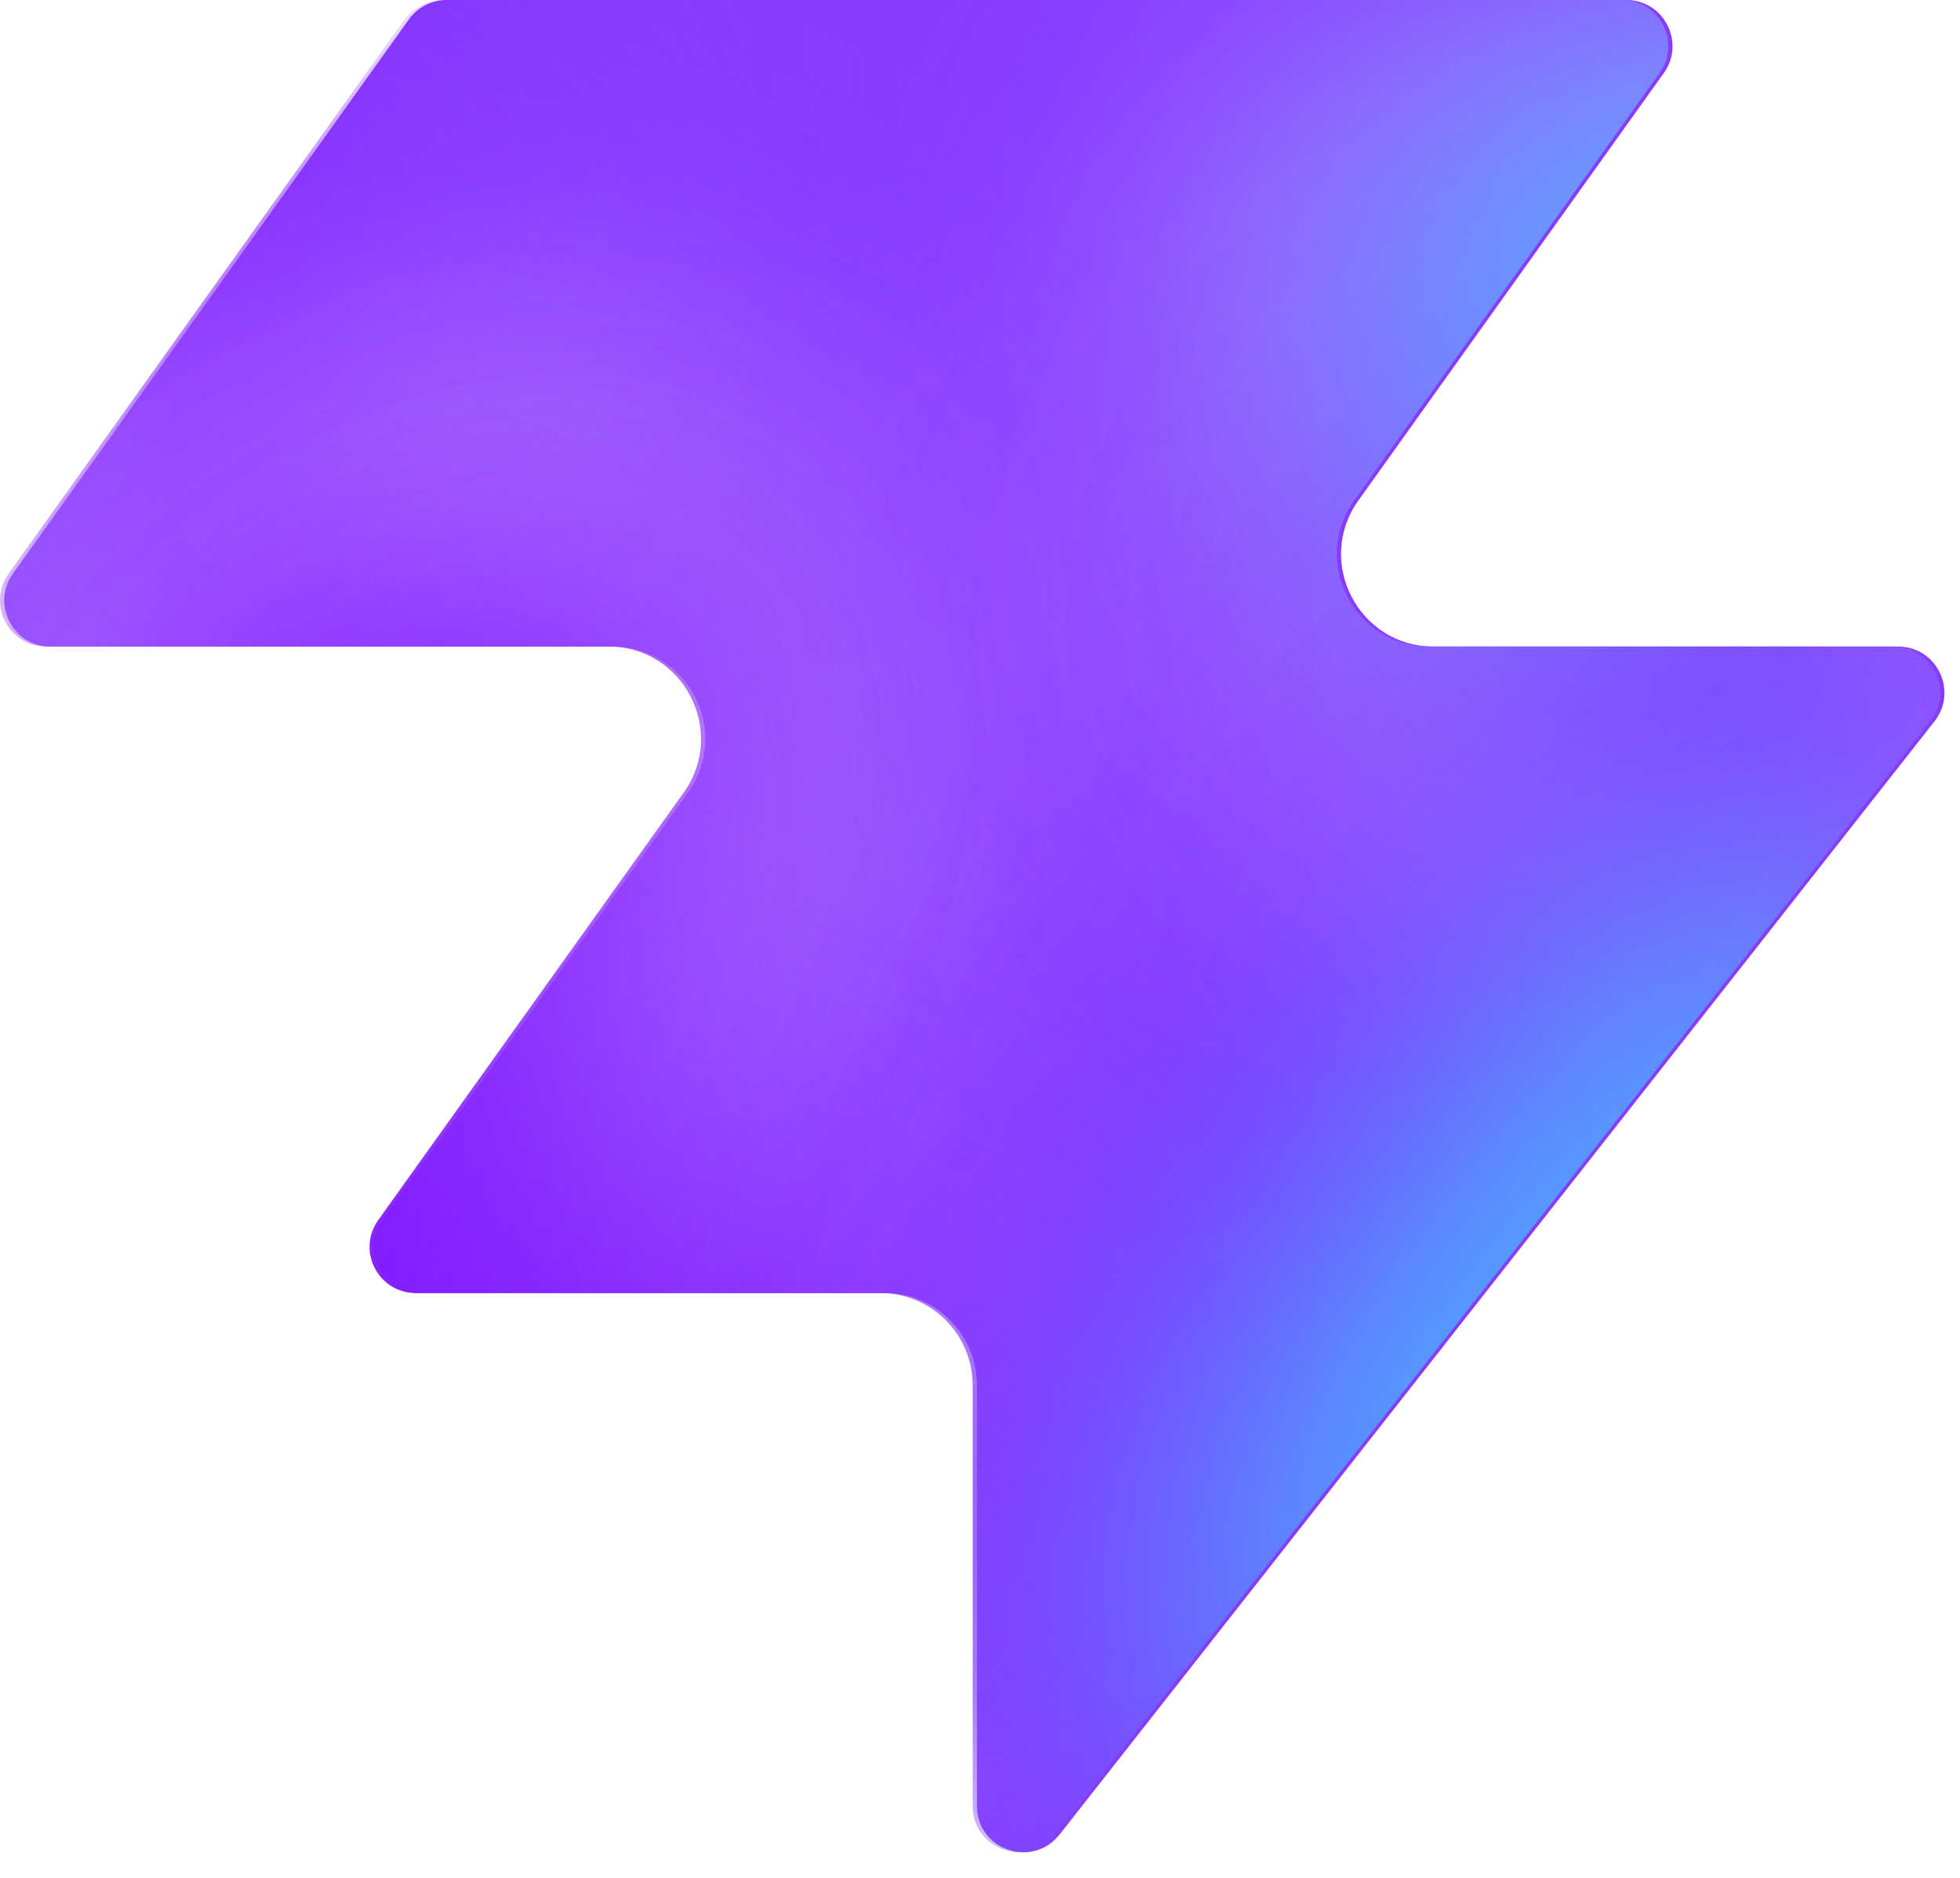
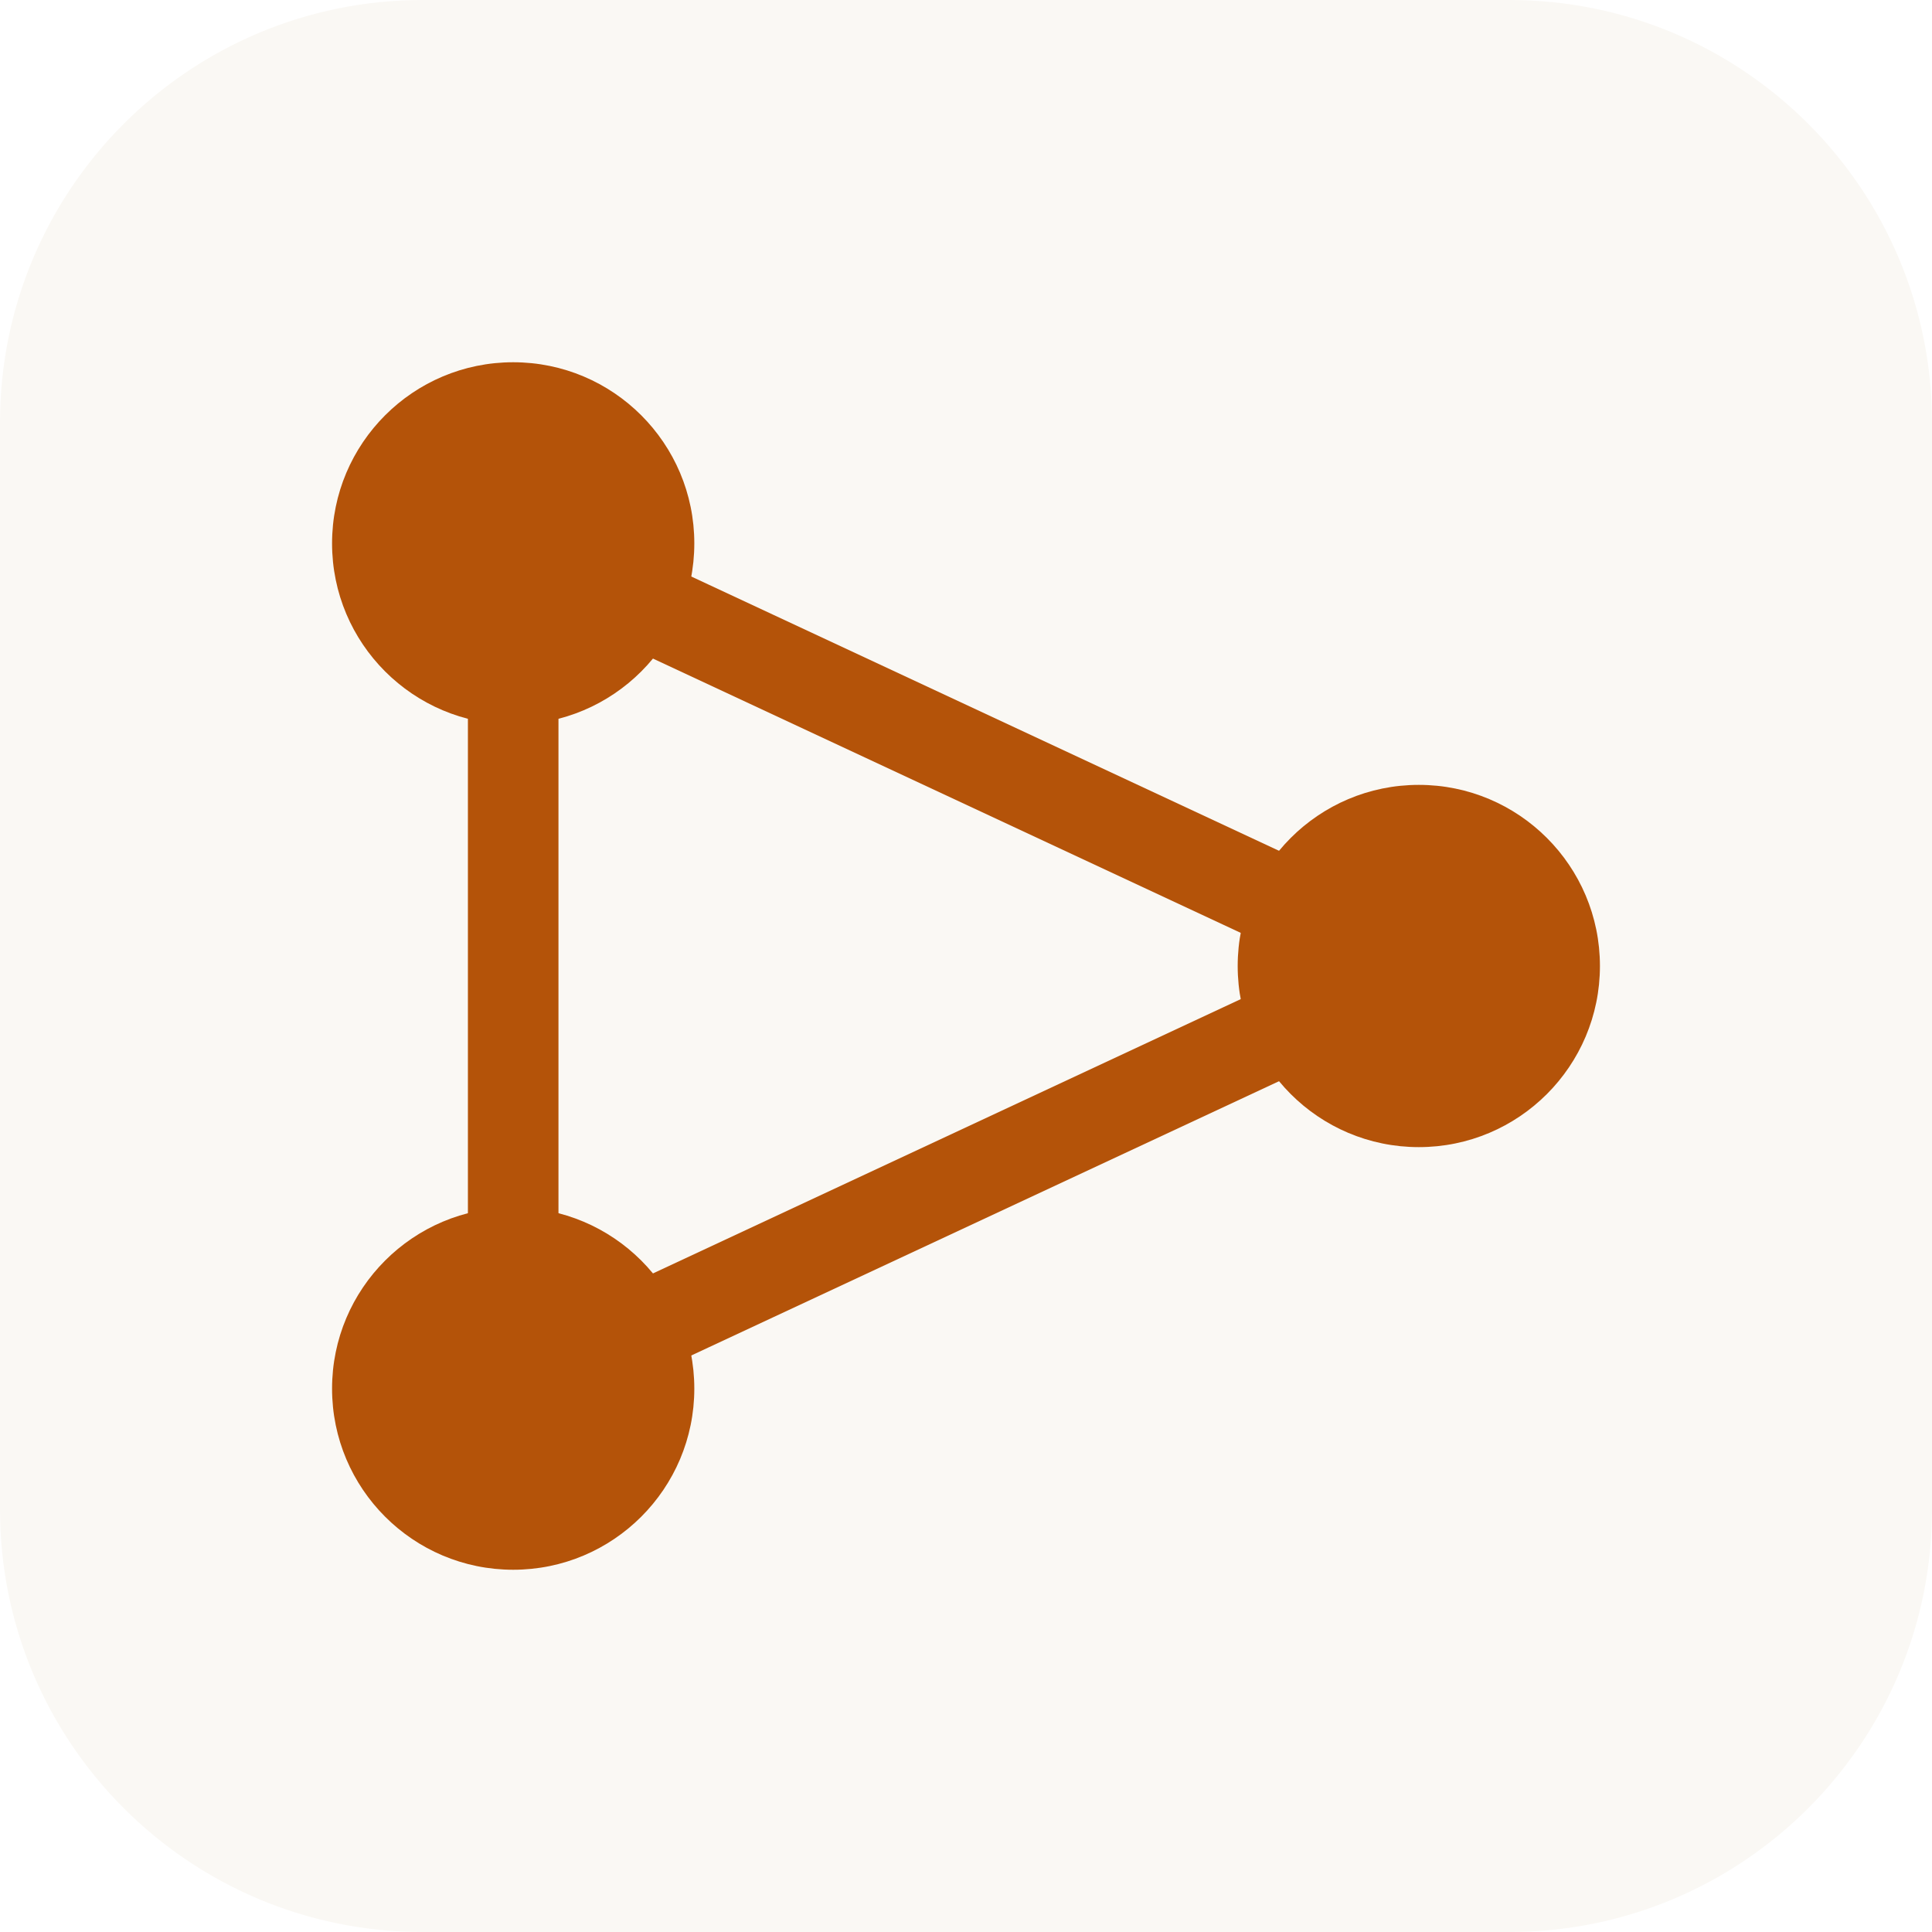
- <svg xmlns="http://www.w3.org/2000/svg" width="48" height="46" fill="none" viewBox="0 0 48 46">
-   <path fill="#863bff" d="M25.946 44.938c-.664.845-2.021.375-2.021-.698V33.937a2.26 2.26 0 0 0-2.262-2.262H10.287c-.92 0-1.456-1.04-.92-1.788l7.48-10.471c1.07-1.497 0-3.578-1.842-3.578H1.237c-.92 0-1.456-1.04-.92-1.788L10.013.474c.214-.297.556-.474.92-.474h28.894c.92 0 1.456 1.04.92 1.788l-7.48 10.471c-1.07 1.498 0 3.579 1.842 3.579h11.377c.943 0 1.473 1.088.89 1.83L25.947 44.94z" style="fill:#863bff;fill:color(display-p3 .525 .23 1);fill-opacity:1" />
-   <mask id="a" width="48" height="46" x="0" y="0" maskUnits="userSpaceOnUse" style="mask-type:alpha">
-     <path fill="#000" d="M25.842 44.938c-.664.844-2.021.375-2.021-.698V33.937a2.26 2.26 0 0 0-2.262-2.262H10.183c-.92 0-1.456-1.04-.92-1.788l7.48-10.471c1.07-1.498 0-3.579-1.842-3.579H1.133c-.92 0-1.456-1.04-.92-1.787L9.91.473c.214-.297.556-.474.92-.474h28.894c.92 0 1.456 1.04.92 1.788l-7.48 10.471c-1.07 1.498 0 3.578 1.842 3.578h11.377c.943 0 1.473 1.088.89 1.832L25.843 44.94z" style="fill:#000;fill-opacity:1" />
-   </mask>
-   <g mask="url(#a)">
-     <g filter="url(#b)">
-       <ellipse cx="5.508" cy="14.704" fill="#ede6ff" rx="5.508" ry="14.704" style="fill:#ede6ff;fill:color(display-p3 .927 .903 1);fill-opacity:1" transform="matrix(.00324 1 1 -.00324 -4.47 31.516)" />
-     </g>
-     <g filter="url(#c)">
-       <ellipse cx="10.399" cy="29.851" fill="#ede6ff" rx="10.399" ry="29.851" style="fill:#ede6ff;fill:color(display-p3 .927 .903 1);fill-opacity:1" transform="matrix(.00324 1 1 -.00324 -39.328 7.883)" />
-     </g>
-     <g filter="url(#d)">
-       <ellipse cx="5.508" cy="30.487" fill="#7e14ff" rx="5.508" ry="30.487" style="fill:#7e14ff;fill:color(display-p3 .492 .077 1);fill-opacity:1" transform="rotate(89.814 -25.913 -14.639)scale(1 -1)" />
-     </g>
-     <g filter="url(#e)">
-       <ellipse cx="5.508" cy="30.599" fill="#7e14ff" rx="5.508" ry="30.599" style="fill:#7e14ff;fill:color(display-p3 .492 .077 1);fill-opacity:1" transform="rotate(89.814 -32.644 -3.334)scale(1 -1)" />
-     </g>
-     <g filter="url(#f)">
-       <ellipse cx="5.508" cy="30.599" fill="#7e14ff" rx="5.508" ry="30.599" style="fill:#7e14ff;fill:color(display-p3 .492 .077 1);fill-opacity:1" transform="matrix(.00324 1 1 -.00324 -34.34 30.47)" />
-     </g>
-     <g filter="url(#g)">
-       <ellipse cx="14.072" cy="22.078" fill="#ede6ff" rx="14.072" ry="22.078" style="fill:#ede6ff;fill:color(display-p3 .927 .903 1);fill-opacity:1" transform="rotate(93.35 24.506 48.493)scale(-1 1)" />
-     </g>
-     <g filter="url(#h)">
-       <ellipse cx="3.47" cy="21.501" fill="#7e14ff" rx="3.47" ry="21.501" style="fill:#7e14ff;fill:color(display-p3 .492 .077 1);fill-opacity:1" transform="rotate(89.009 28.708 47.59)scale(-1 1)" />
-     </g>
-     <g filter="url(#i)">
-       <ellipse cx="3.47" cy="21.501" fill="#7e14ff" rx="3.47" ry="21.501" style="fill:#7e14ff;fill:color(display-p3 .492 .077 1);fill-opacity:1" transform="rotate(89.009 28.708 47.59)scale(-1 1)" />
-     </g>
-     <g filter="url(#j)">
-       <ellipse cx=".387" cy="8.972" fill="#7e14ff" rx="4.407" ry="29.108" style="fill:#7e14ff;fill:color(display-p3 .492 .077 1);fill-opacity:1" transform="rotate(39.51 .387 8.972)" />
-     </g>
-     <g filter="url(#k)">
-       <ellipse cx="47.523" cy="-6.092" fill="#7e14ff" rx="4.407" ry="29.108" style="fill:#7e14ff;fill:color(display-p3 .492 .077 1);fill-opacity:1" transform="rotate(37.892 47.523 -6.092)" />
-     </g>
-     <g filter="url(#l)">
-       <ellipse cx="41.412" cy="6.333" fill="#47bfff" rx="5.971" ry="9.665" style="fill:#47bfff;fill:color(display-p3 .28 .748 1);fill-opacity:1" transform="rotate(37.892 41.412 6.333)" />
-     </g>
-     <g filter="url(#m)">
-       <ellipse cx="-1.879" cy="38.332" fill="#7e14ff" rx="4.407" ry="29.108" style="fill:#7e14ff;fill:color(display-p3 .492 .077 1);fill-opacity:1" transform="rotate(37.892 -1.88 38.332)" />
-     </g>
-     <g filter="url(#n)">
-       <ellipse cx="-1.879" cy="38.332" fill="#7e14ff" rx="4.407" ry="29.108" style="fill:#7e14ff;fill:color(display-p3 .492 .077 1);fill-opacity:1" transform="rotate(37.892 -1.88 38.332)" />
-     </g>
-     <g filter="url(#o)">
-       <ellipse cx="35.651" cy="29.907" fill="#7e14ff" rx="4.407" ry="29.108" style="fill:#7e14ff;fill:color(display-p3 .492 .077 1);fill-opacity:1" transform="rotate(37.892 35.651 29.907)" />
-     </g>
-     <g filter="url(#p)">
-       <ellipse cx="38.418" cy="32.4" fill="#47bfff" rx="5.971" ry="15.297" style="fill:#47bfff;fill:color(display-p3 .28 .748 1);fill-opacity:1" transform="rotate(37.892 38.418 32.4)" />
-     </g>
+ <svg xmlns="http://www.w3.org/2000/svg" viewBox="0 0 64 64">
+   <rect width="64" height="64" rx="14" fill="#faf8f4" />
+   <path d="M17 18 47 32 17 46M17 18v28" fill="none" stroke="#b45309" stroke-width="3" />
+   <g fill="#b45309">
+     <circle cx="17" cy="18" r="6" />
+     <circle cx="47" cy="32" r="6" />
+     <circle cx="17" cy="46" r="6" />
  </g>
-   <defs>
-     <filter id="b" width="60.045" height="41.654" x="-19.77" y="16.149" color-interpolation-filters="sRGB" filterUnits="userSpaceOnUse">
-       <feFlood flood-opacity="0" result="BackgroundImageFix" />
-       <feBlend in="SourceGraphic" in2="BackgroundImageFix" result="shape" />
-       <feGaussianBlur result="effect1_foregroundBlur_2002_17158" stdDeviation="7.659" />
-     </filter>
-     <filter id="c" width="90.34" height="51.437" x="-54.613" y="-7.533" color-interpolation-filters="sRGB" filterUnits="userSpaceOnUse">
-       <feFlood flood-opacity="0" result="BackgroundImageFix" />
-       <feBlend in="SourceGraphic" in2="BackgroundImageFix" result="shape" />
-       <feGaussianBlur result="effect1_foregroundBlur_2002_17158" stdDeviation="7.659" />
-     </filter>
-     <filter id="d" width="79.355" height="29.4" x="-49.64" y="2.03" color-interpolation-filters="sRGB" filterUnits="userSpaceOnUse">
-       <feFlood flood-opacity="0" result="BackgroundImageFix" />
-       <feBlend in="SourceGraphic" in2="BackgroundImageFix" result="shape" />
-       <feGaussianBlur result="effect1_foregroundBlur_2002_17158" stdDeviation="4.596" />
-     </filter>
-     <filter id="e" width="79.579" height="29.4" x="-45.045" y="20.029" color-interpolation-filters="sRGB" filterUnits="userSpaceOnUse">
-       <feFlood flood-opacity="0" result="BackgroundImageFix" />
-       <feBlend in="SourceGraphic" in2="BackgroundImageFix" result="shape" />
-       <feGaussianBlur result="effect1_foregroundBlur_2002_17158" stdDeviation="4.596" />
-     </filter>
-     <filter id="f" width="79.579" height="29.4" x="-43.513" y="21.178" color-interpolation-filters="sRGB" filterUnits="userSpaceOnUse">
-       <feFlood flood-opacity="0" result="BackgroundImageFix" />
-       <feBlend in="SourceGraphic" in2="BackgroundImageFix" result="shape" />
-       <feGaussianBlur result="effect1_foregroundBlur_2002_17158" stdDeviation="4.596" />
-     </filter>
-     <filter id="g" width="74.749" height="58.852" x="15.756" y="-17.901" color-interpolation-filters="sRGB" filterUnits="userSpaceOnUse">
-       <feFlood flood-opacity="0" result="BackgroundImageFix" />
-       <feBlend in="SourceGraphic" in2="BackgroundImageFix" result="shape" />
-       <feGaussianBlur result="effect1_foregroundBlur_2002_17158" stdDeviation="7.659" />
-     </filter>
-     <filter id="h" width="61.377" height="25.362" x="23.548" y="2.284" color-interpolation-filters="sRGB" filterUnits="userSpaceOnUse">
-       <feFlood flood-opacity="0" result="BackgroundImageFix" />
-       <feBlend in="SourceGraphic" in2="BackgroundImageFix" result="shape" />
-       <feGaussianBlur result="effect1_foregroundBlur_2002_17158" stdDeviation="4.596" />
-     </filter>
-     <filter id="i" width="61.377" height="25.362" x="23.548" y="2.284" color-interpolation-filters="sRGB" filterUnits="userSpaceOnUse">
-       <feFlood flood-opacity="0" result="BackgroundImageFix" />
-       <feBlend in="SourceGraphic" in2="BackgroundImageFix" result="shape" />
-       <feGaussianBlur result="effect1_foregroundBlur_2002_17158" stdDeviation="4.596" />
-     </filter>
-     <filter id="j" width="56.045" height="63.649" x="-27.636" y="-22.853" color-interpolation-filters="sRGB" filterUnits="userSpaceOnUse">
-       <feFlood flood-opacity="0" result="BackgroundImageFix" />
-       <feBlend in="SourceGraphic" in2="BackgroundImageFix" result="shape" />
-       <feGaussianBlur result="effect1_foregroundBlur_2002_17158" stdDeviation="4.596" />
-     </filter>
-     <filter id="k" width="54.814" height="64.646" x="20.116" y="-38.415" color-interpolation-filters="sRGB" filterUnits="userSpaceOnUse">
-       <feFlood flood-opacity="0" result="BackgroundImageFix" />
-       <feBlend in="SourceGraphic" in2="BackgroundImageFix" result="shape" />
-       <feGaussianBlur result="effect1_foregroundBlur_2002_17158" stdDeviation="4.596" />
-     </filter>
-     <filter id="l" width="33.541" height="35.313" x="24.641" y="-11.323" color-interpolation-filters="sRGB" filterUnits="userSpaceOnUse">
-       <feFlood flood-opacity="0" result="BackgroundImageFix" />
-       <feBlend in="SourceGraphic" in2="BackgroundImageFix" result="shape" />
-       <feGaussianBlur result="effect1_foregroundBlur_2002_17158" stdDeviation="4.596" />
-     </filter>
-     <filter id="m" width="54.814" height="64.646" x="-29.286" y="6.009" color-interpolation-filters="sRGB" filterUnits="userSpaceOnUse">
-       <feFlood flood-opacity="0" result="BackgroundImageFix" />
-       <feBlend in="SourceGraphic" in2="BackgroundImageFix" result="shape" />
-       <feGaussianBlur result="effect1_foregroundBlur_2002_17158" stdDeviation="4.596" />
-     </filter>
-     <filter id="n" width="54.814" height="64.646" x="-29.286" y="6.009" color-interpolation-filters="sRGB" filterUnits="userSpaceOnUse">
-       <feFlood flood-opacity="0" result="BackgroundImageFix" />
-       <feBlend in="SourceGraphic" in2="BackgroundImageFix" result="shape" />
-       <feGaussianBlur result="effect1_foregroundBlur_2002_17158" stdDeviation="4.596" />
-     </filter>
-     <filter id="o" width="54.814" height="64.646" x="8.244" y="-2.416" color-interpolation-filters="sRGB" filterUnits="userSpaceOnUse">
-       <feFlood flood-opacity="0" result="BackgroundImageFix" />
-       <feBlend in="SourceGraphic" in2="BackgroundImageFix" result="shape" />
-       <feGaussianBlur result="effect1_foregroundBlur_2002_17158" stdDeviation="4.596" />
-     </filter>
-     <filter id="p" width="39.409" height="43.623" x="18.713" y="10.588" color-interpolation-filters="sRGB" filterUnits="userSpaceOnUse">
-       <feFlood flood-opacity="0" result="BackgroundImageFix" />
-       <feBlend in="SourceGraphic" in2="BackgroundImageFix" result="shape" />
-       <feGaussianBlur result="effect1_foregroundBlur_2002_17158" stdDeviation="4.596" />
-     </filter>
-   </defs>
</svg>
